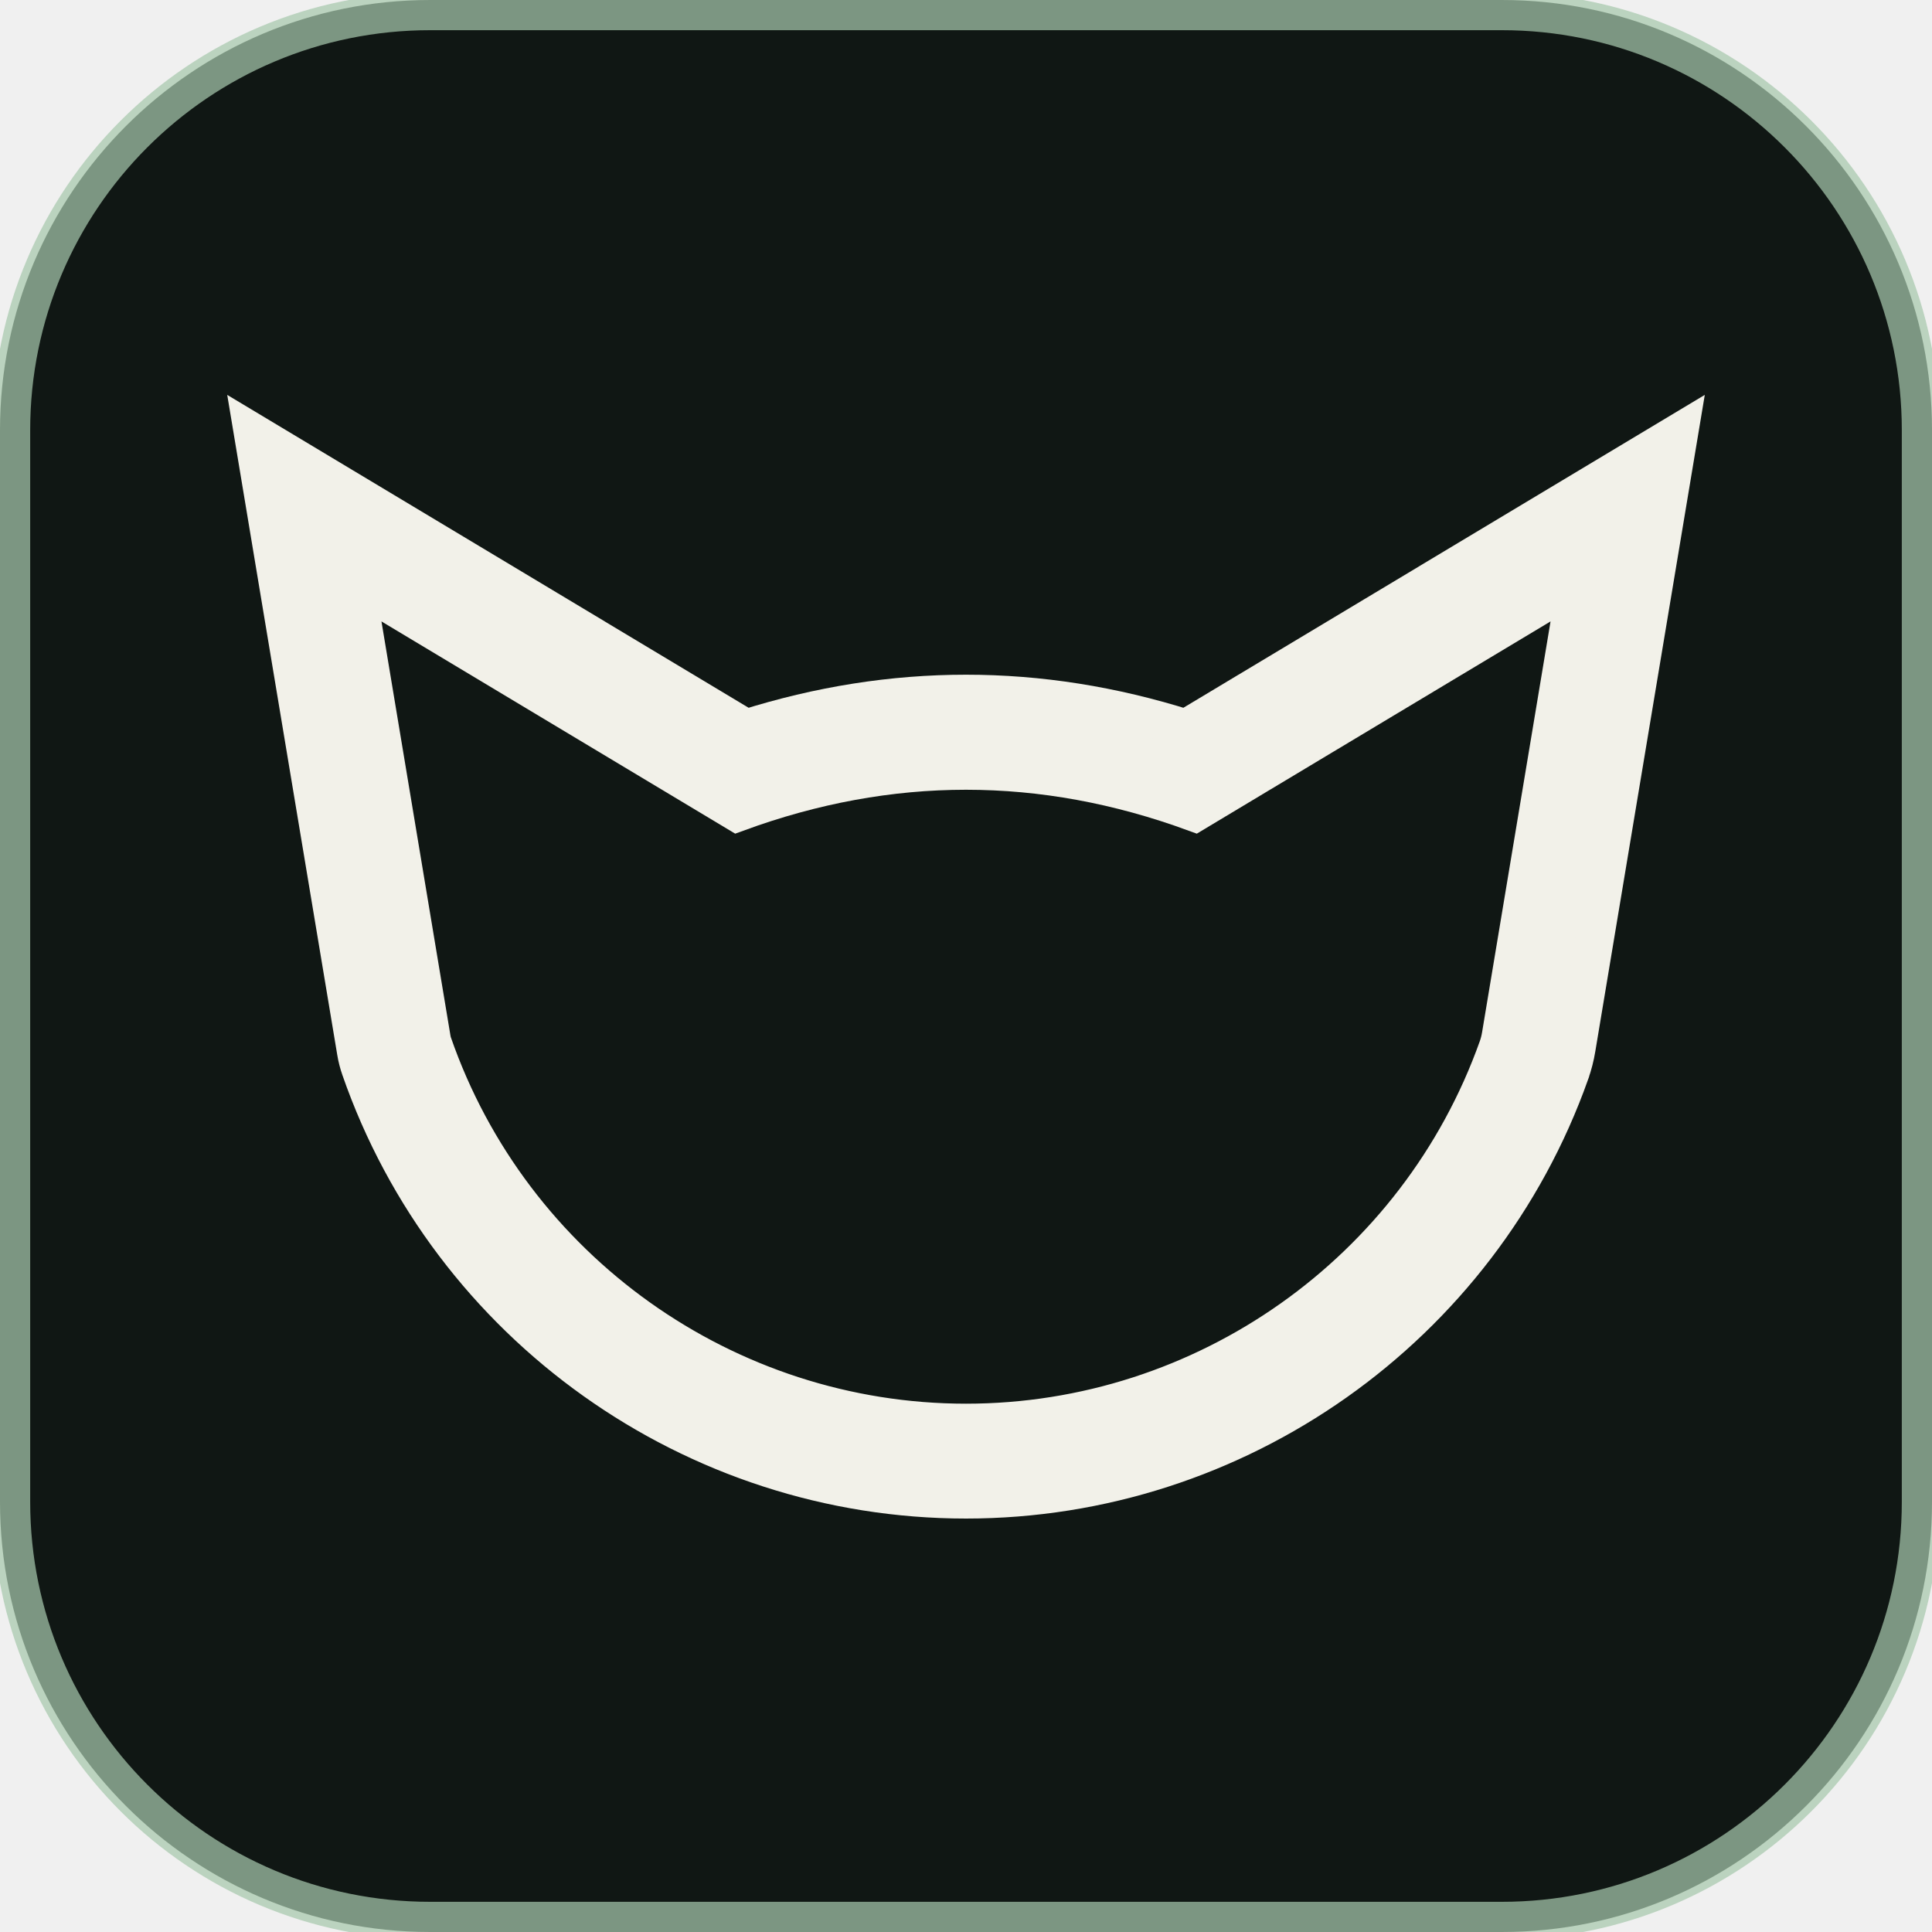
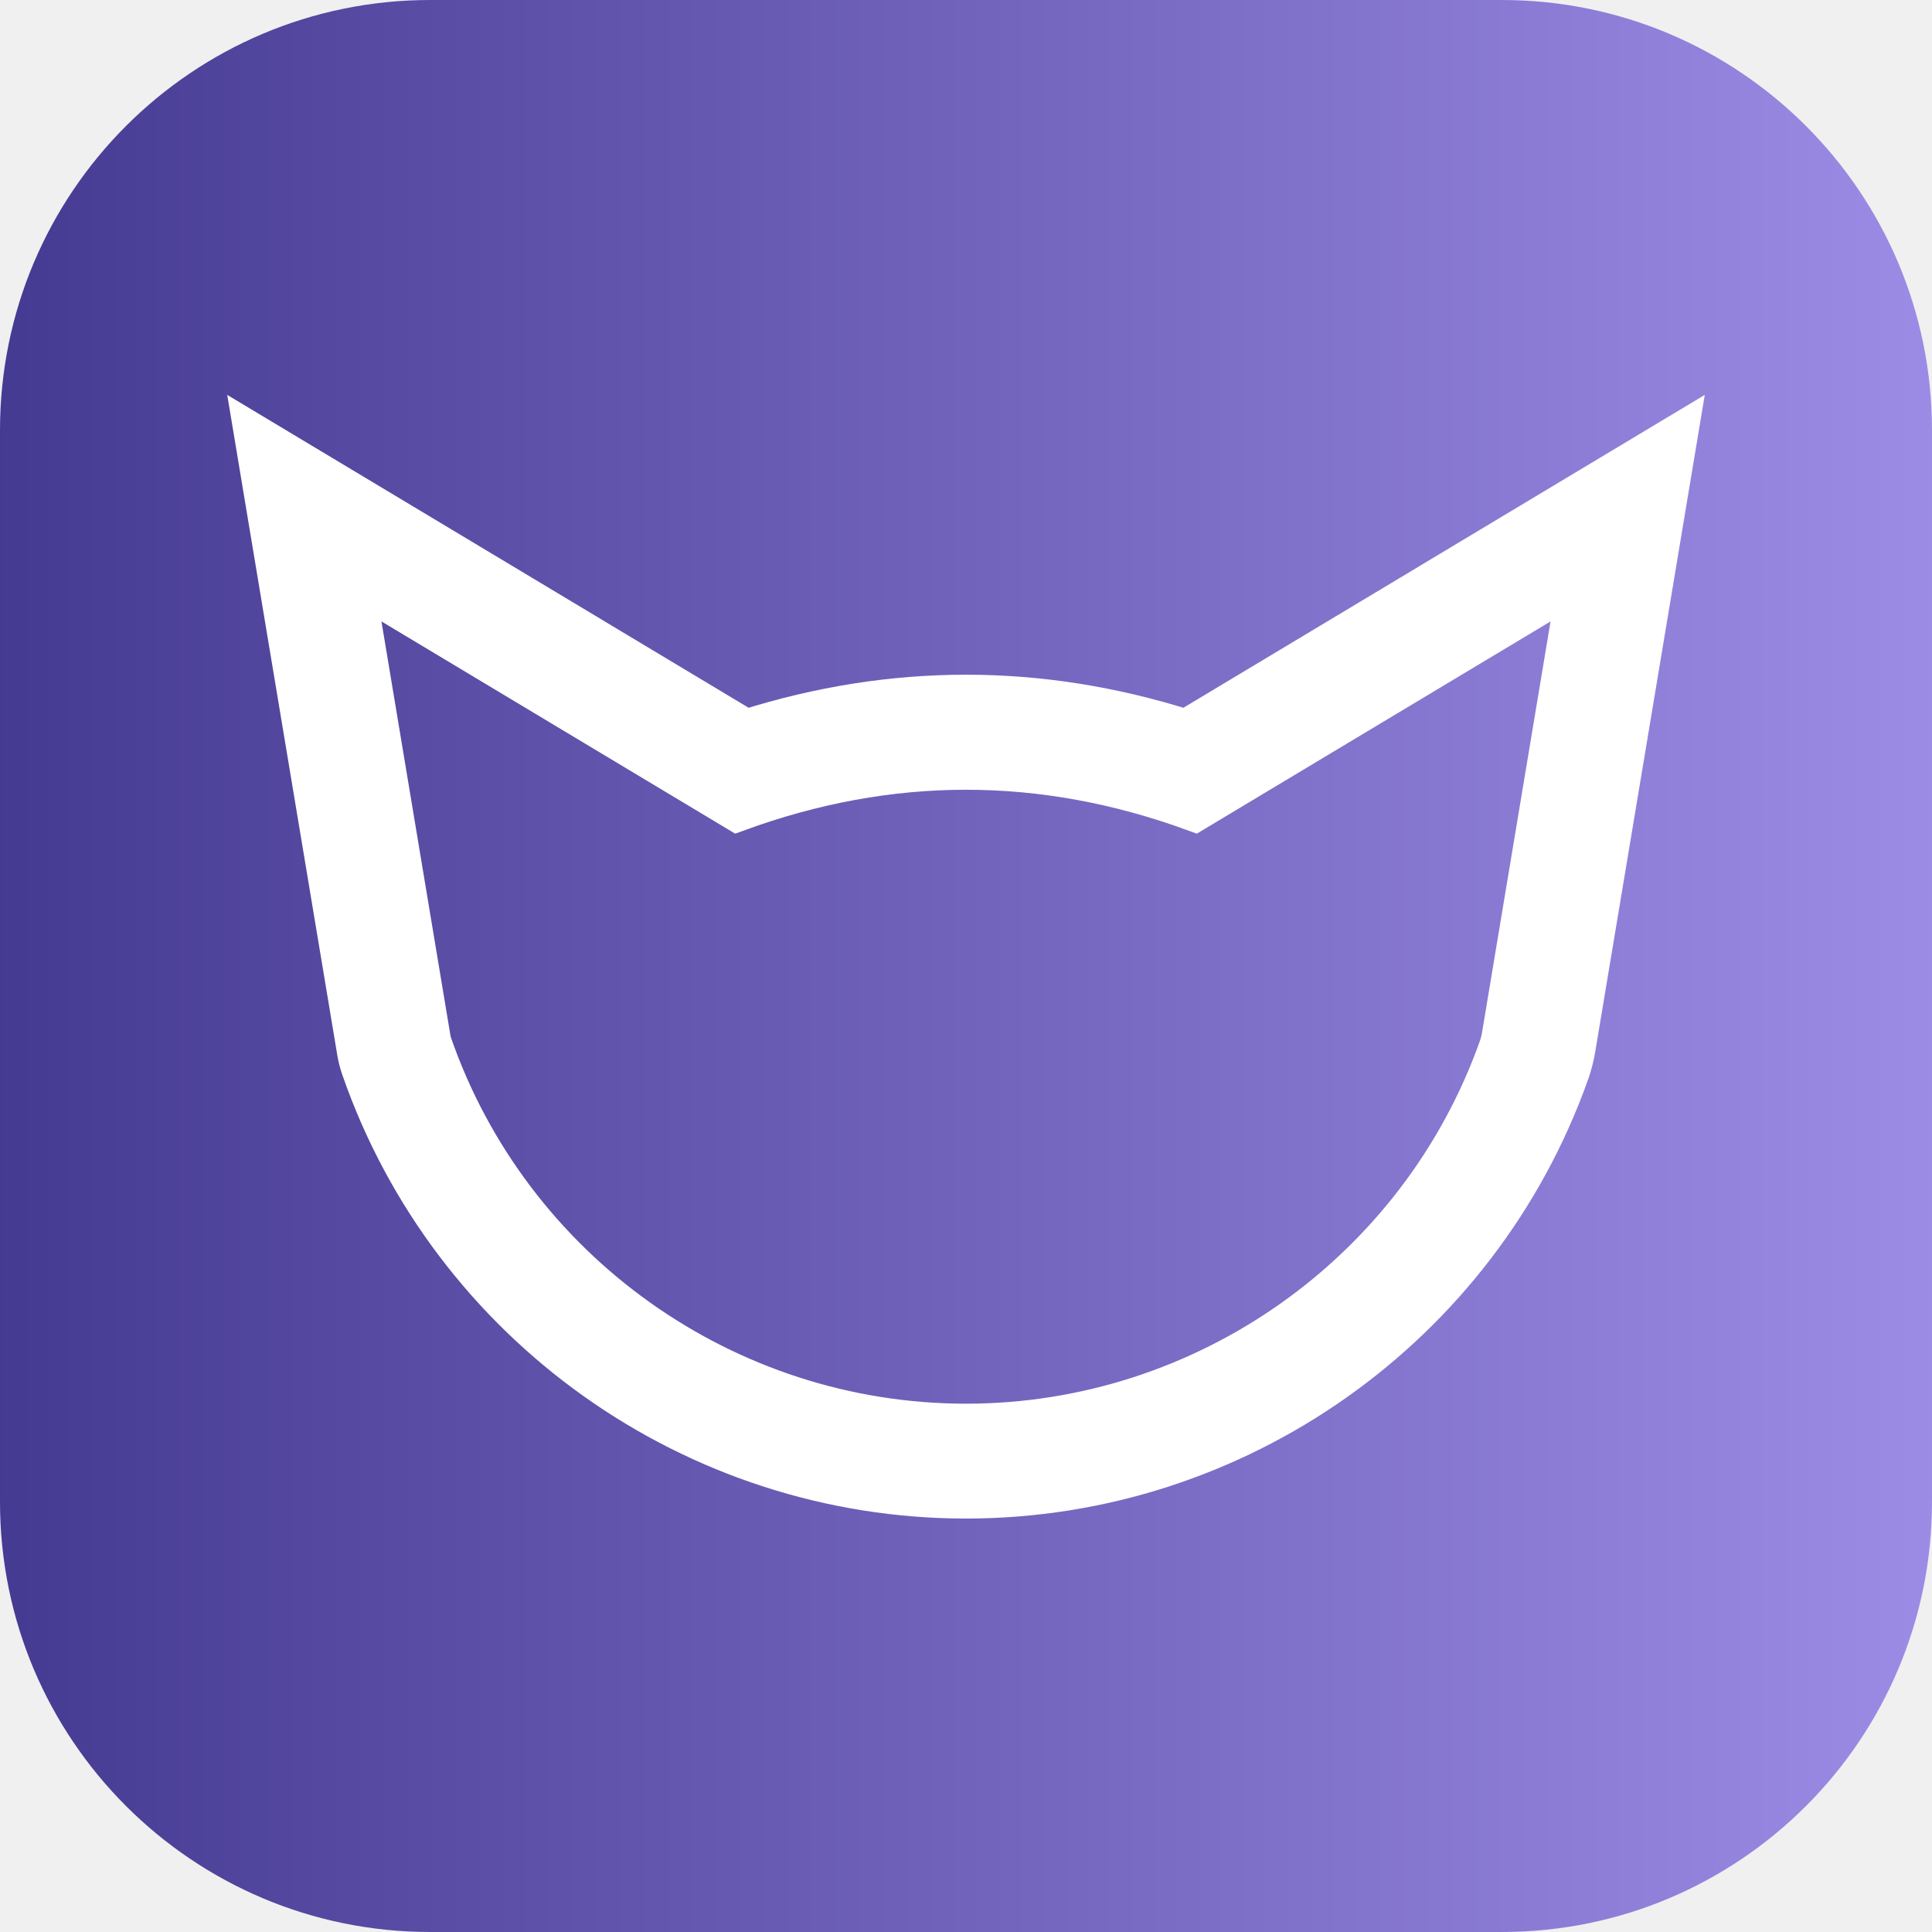
<svg xmlns="http://www.w3.org/2000/svg" viewBox="0 0 512 512">
  <defs>
    <clipPath id="squircle">
      <rect x="0" y="0" width="512" height="512" rx="114" ry="114" />
    </clipPath>
+     <linearGradient id="tile" x1="0" y1="0" x2="1" y2="0">
+       <stop offset="0" stop-color="#453A92" />
+       <stop offset="1" stop-color="#9D8CE6" />
+     </linearGradient>
  </defs>
  <g clip-path="url(#squircle)">
-     <rect width="512" height="512" fill="#101714" />
-     <g transform="translate(13.46 73.87) scale(20.2117)" fill="#f2f1e9" fill-rule="evenodd" stroke="#f2f1e9" stroke-width="0.5" stroke-linejoin="miter" stroke-miterlimit="8">
+     <rect width="512" height="512" fill="url(#tile)" />
+     <g transform="translate(13.46 73.87) scale(20.2117)" fill="#ffffff" fill-rule="evenodd" stroke="#ffffff" stroke-width="0.5" stroke-linejoin="miter" stroke-miterlimit="8">
      <path d="M4.059,10.357C4.034,10.285 4.015,10.212 4.003,10.138L3.007,4.165L2.649,2.016L9.117,5.897C11.039,5.29 12.961,5.29 14.883,5.897L21.351,2.016L20.005,10.088C19.987,10.199 19.959,10.308 19.921,10.415L19.921,10.416C18.733,13.756 15.551,16.006 12,16.006C8.428,16.006 5.23,13.729 4.059,10.357L4.059,10.357ZM5.009,10.027C6.04,12.996 8.856,15 12,15C15.126,15 17.927,13.019 18.973,10.079C18.991,10.028 19.004,9.976 19.013,9.923L20,4L15,7C13,6.267 11,6.267 9,7L4,4L4.995,9.972C4.999,9.991 5.003,10.009 5.009,10.027Z" />
    </g>
  </g>
-   <rect x="3" y="3" width="506" height="506" rx="111" ry="111" fill="none" stroke="#a7c8ac" stroke-opacity="0.72" stroke-width="10" />
</svg>
